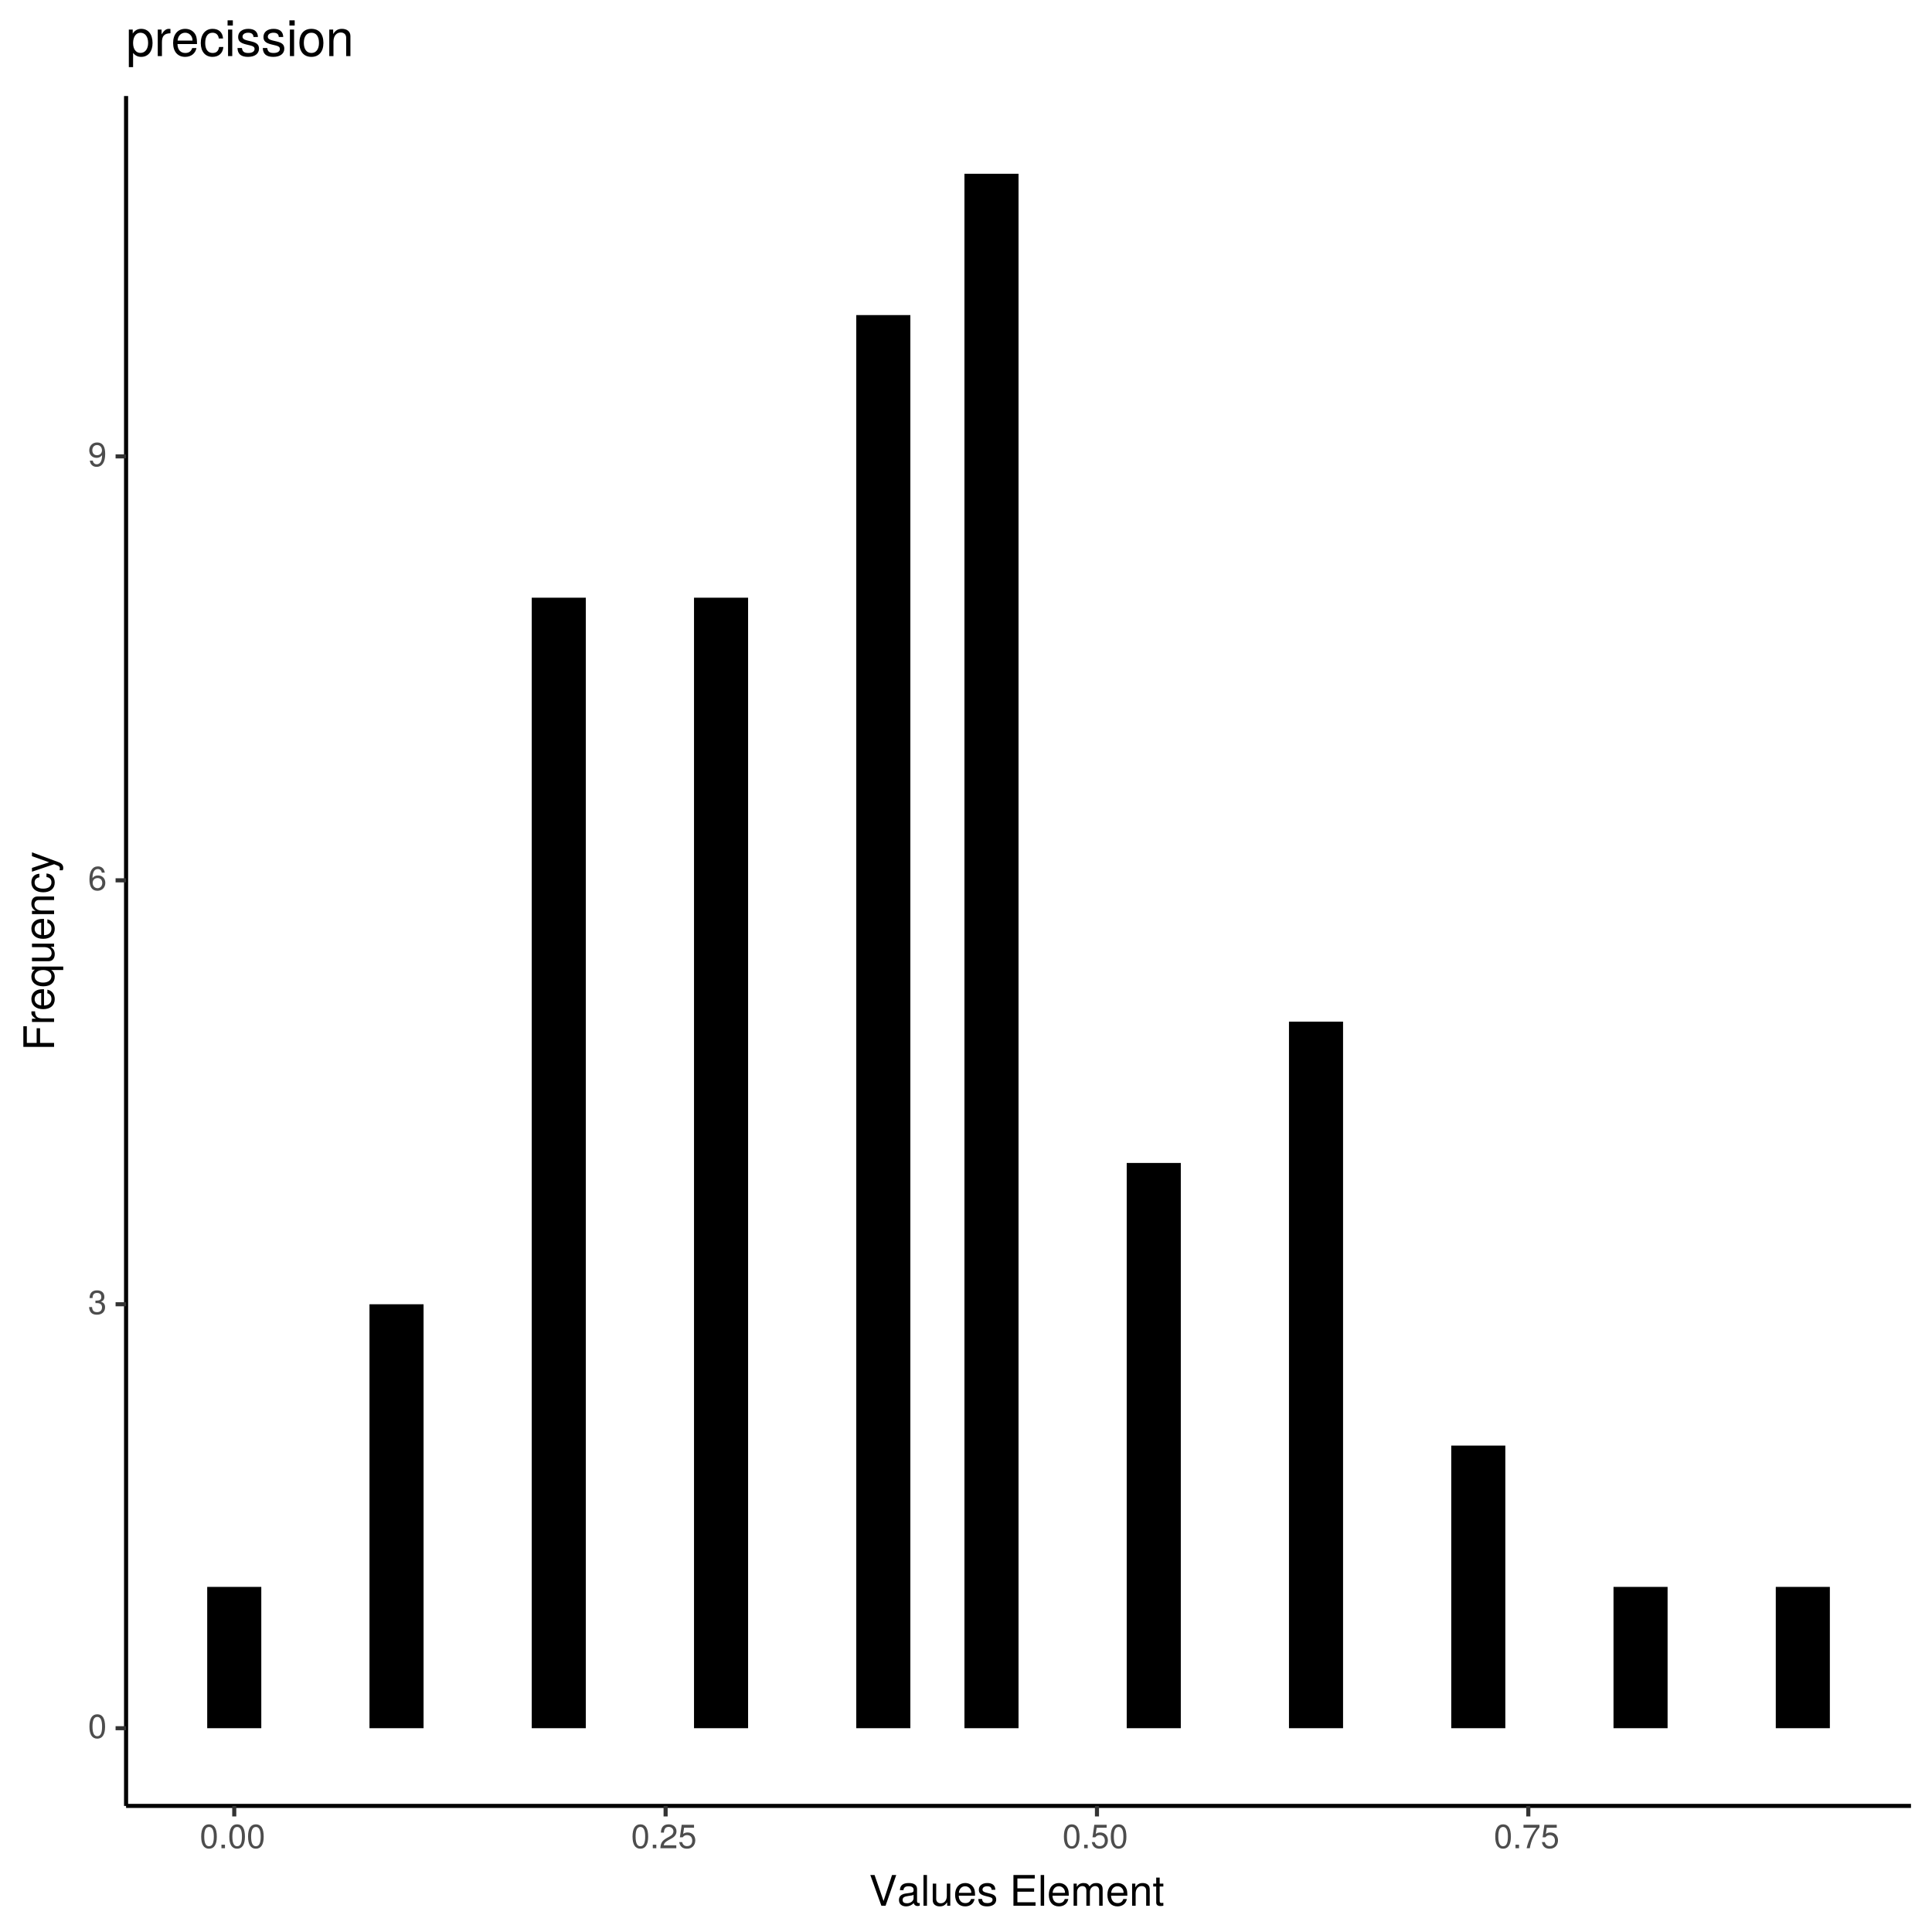
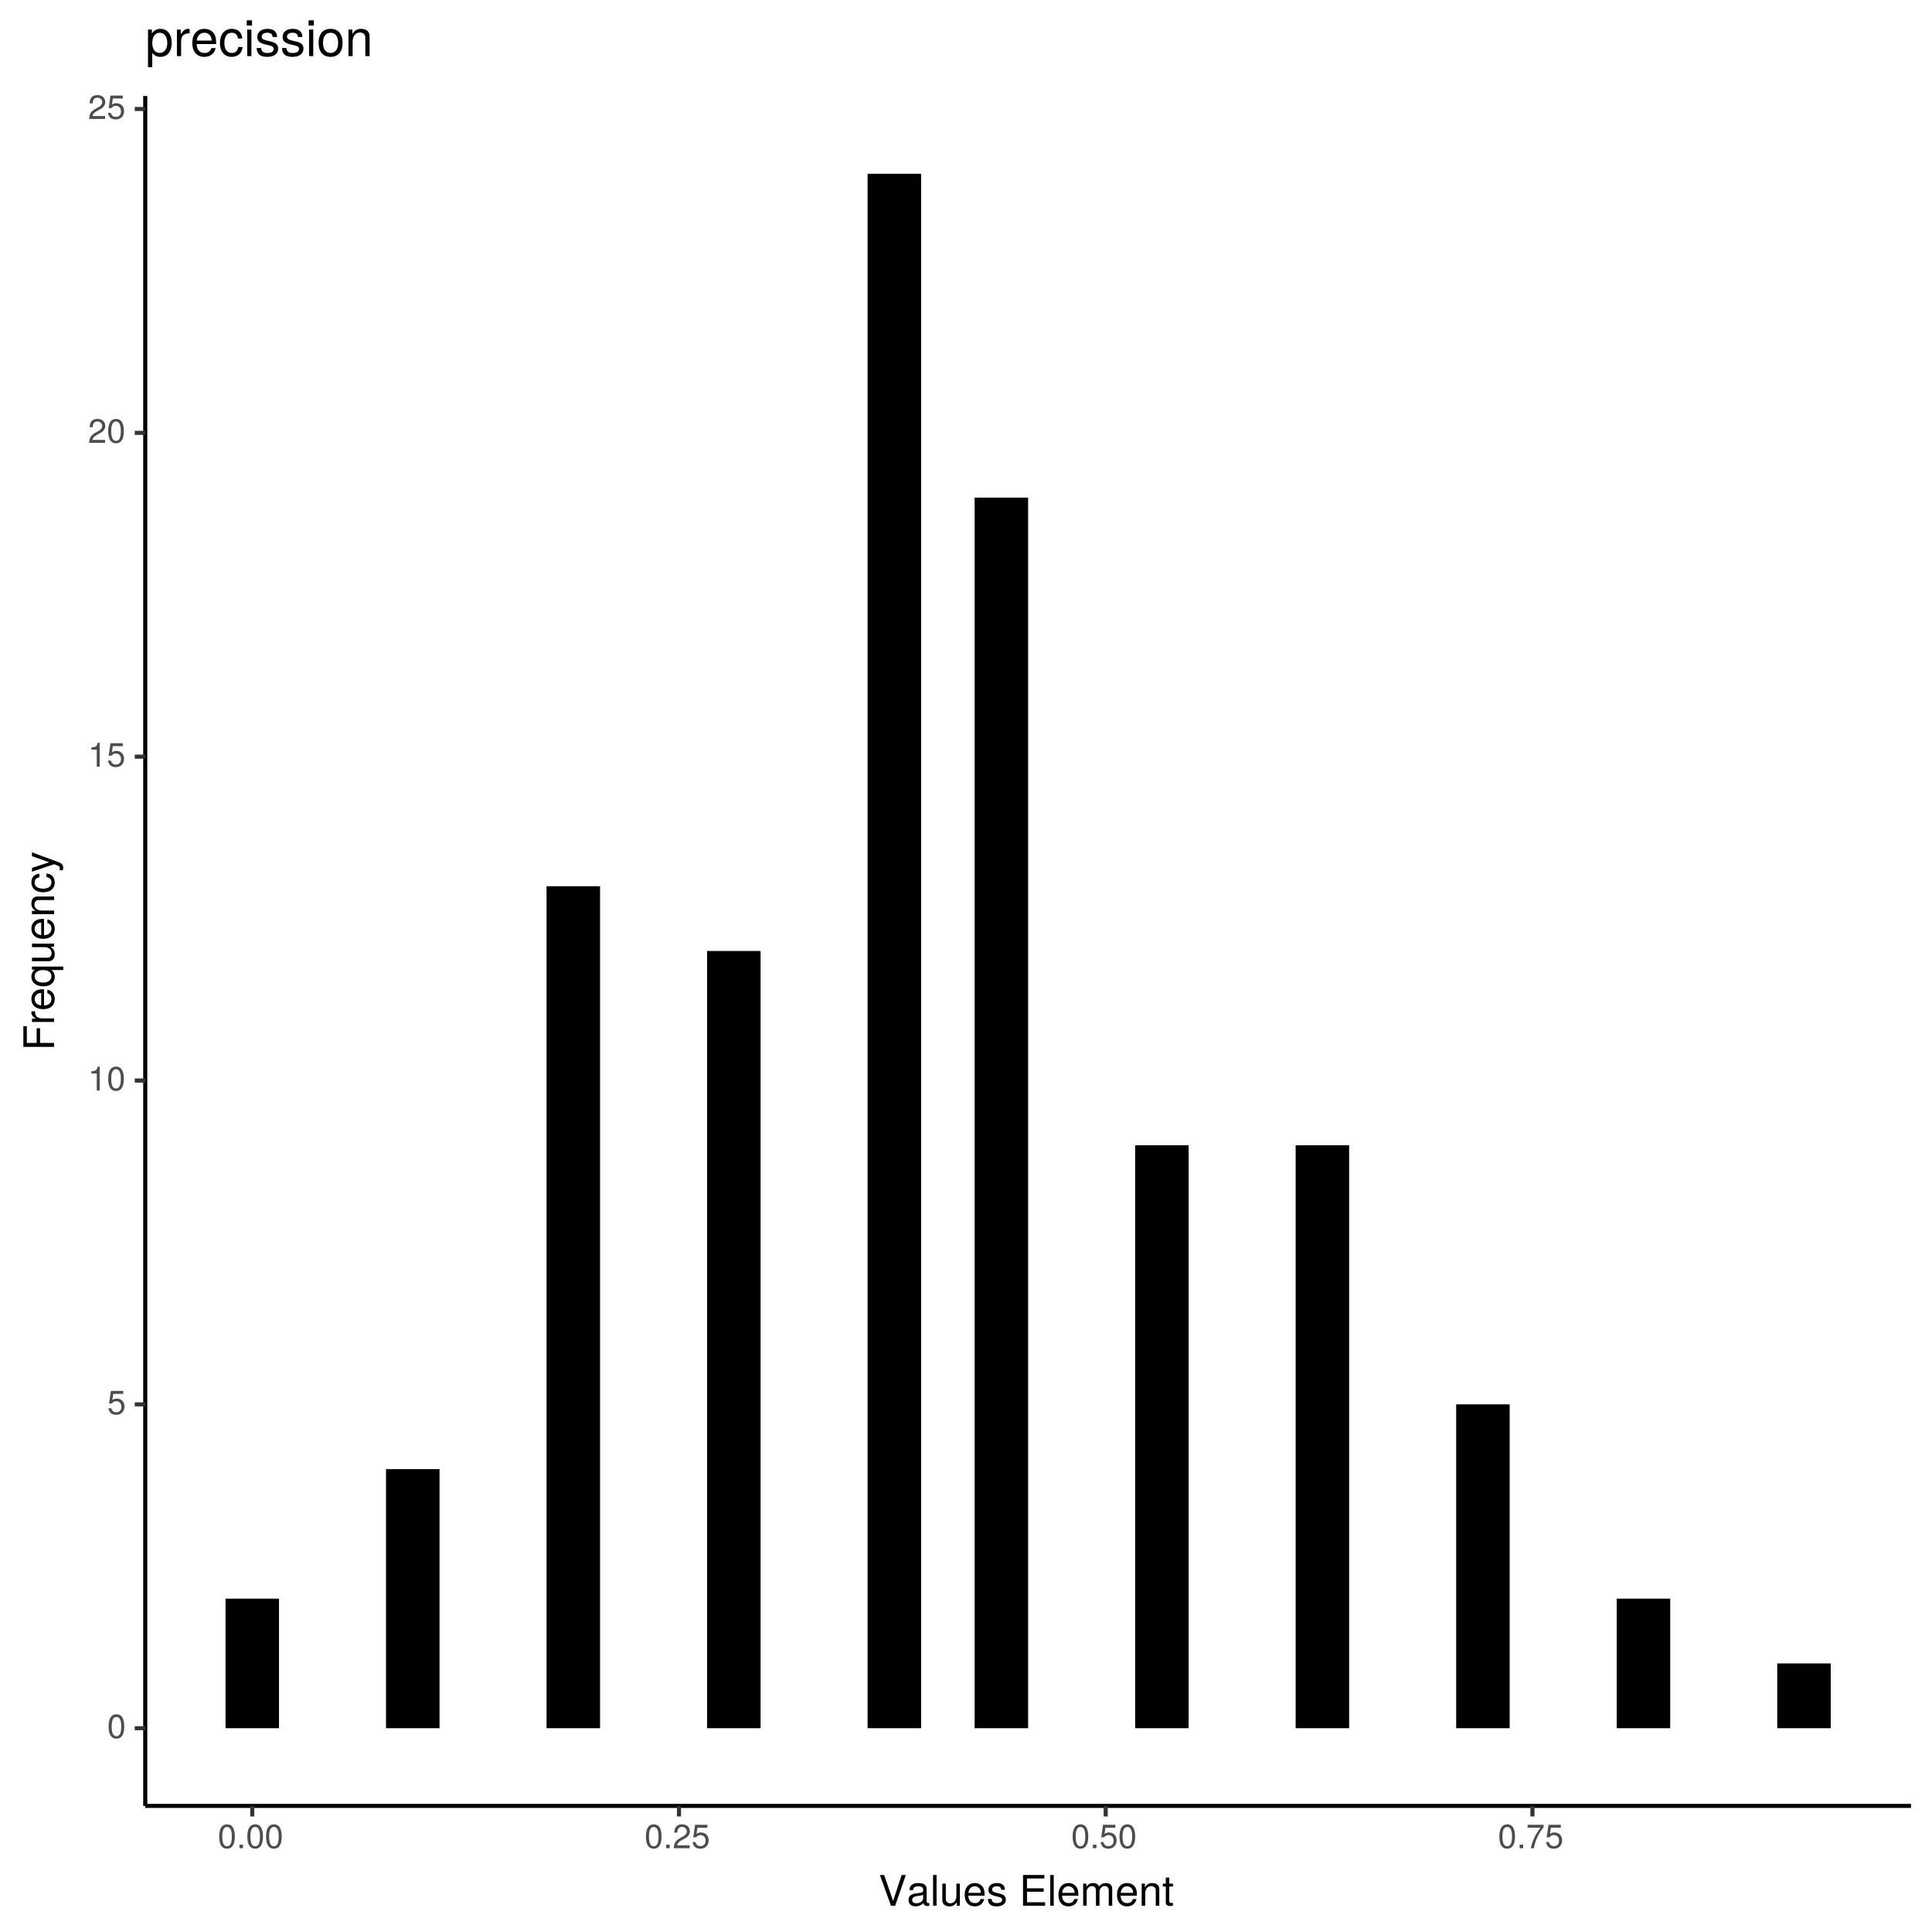
<svg xmlns="http://www.w3.org/2000/svg" xmlns:xlink="http://www.w3.org/1999/xlink" width="504pt" height="504pt" viewBox="0 0 504 504" version="1.1">
  <defs>
    <g>
      <symbol overflow="visible" id="glyph0-0">
        <path style="stroke:none;" d="" />
      </symbol>
      <symbol overflow="visible" id="glyph0-1">
        <path style="stroke:none;" d="M 4.453 -3 C 4.453 -5.156 3.781 -6.234 2.422 -6.234 C 1.078 -6.234 0.375 -5.141 0.375 -3.047 C 0.375 -0.953 1.078 0.125 2.422 0.125 C 3.734 0.125 4.453 -0.953 4.453 -3 Z M 3.672 -3.062 C 3.672 -1.297 3.266 -0.516 2.406 -0.516 C 1.578 -0.516 1.172 -1.344 1.172 -3.047 C 1.172 -4.75 1.578 -5.547 2.422 -5.547 C 3.25 -5.547 3.672 -4.734 3.672 -3.062 Z M 3.672 -3.062 " />
      </symbol>
      <symbol overflow="visible" id="glyph0-2">
-         <path style="stroke:none;" d="M 4.453 -1.812 C 4.453 -2.562 4.141 -3.016 3.391 -3.266 C 3.969 -3.5 4.266 -3.891 4.266 -4.516 C 4.266 -5.594 3.547 -6.234 2.359 -6.234 C 1.109 -6.234 0.438 -5.547 0.406 -4.219 L 1.188 -4.219 C 1.203 -5.141 1.578 -5.562 2.375 -5.562 C 3.062 -5.562 3.469 -5.156 3.469 -4.5 C 3.469 -3.828 3.188 -3.547 1.938 -3.547 L 1.938 -2.906 L 2.359 -2.906 C 3.219 -2.906 3.656 -2.5 3.656 -1.797 C 3.656 -1.016 3.172 -0.547 2.359 -0.547 C 1.516 -0.547 1.109 -0.969 1.062 -1.875 L 0.281 -1.875 C 0.375 -0.5 1.062 0.125 2.344 0.125 C 3.625 0.125 4.453 -0.641 4.453 -1.812 Z M 4.453 -1.812 " />
+         <path style="stroke:none;" d="M 4.516 -2.062 C 4.516 -3.297 3.688 -4.109 2.5 -4.109 C 2.062 -4.109 1.703 -4 1.344 -3.734 L 1.594 -5.344 L 4.188 -5.344 L 4.188 -6.109 L 0.969 -6.109 L 0.5 -2.844 L 1.219 -2.844 C 1.578 -3.266 1.875 -3.422 2.359 -3.422 C 3.188 -3.422 3.719 -2.891 3.719 -1.969 C 3.719 -1.062 3.203 -0.547 2.359 -0.547 C 1.688 -0.547 1.266 -0.891 1.078 -1.594 L 0.312 -1.594 C 0.562 -0.359 1.266 0.125 2.375 0.125 C 3.641 0.125 4.516 -0.75 4.516 -2.062 Z M 4.516 -2.062 " />
      </symbol>
      <symbol overflow="visible" id="glyph0-3">
-         <path style="stroke:none;" d="M 4.516 -1.938 C 4.516 -3.094 3.719 -3.875 2.609 -3.875 C 1.984 -3.875 1.5 -3.641 1.172 -3.188 C 1.172 -4.703 1.672 -5.547 2.562 -5.547 C 3.109 -5.547 3.484 -5.203 3.609 -4.609 L 4.375 -4.609 C 4.234 -5.625 3.562 -6.234 2.609 -6.234 C 1.156 -6.234 0.375 -5.016 0.375 -2.844 C 0.375 -0.891 1.047 0.125 2.469 0.125 C 3.656 0.125 4.516 -0.719 4.516 -1.938 Z M 3.719 -1.875 C 3.719 -1.094 3.188 -0.547 2.484 -0.547 C 1.766 -0.547 1.219 -1.125 1.219 -1.922 C 1.219 -2.688 1.734 -3.188 2.5 -3.188 C 3.25 -3.188 3.719 -2.703 3.719 -1.875 Z M 3.719 -1.875 " />
+         <path style="stroke:none;" d="M 3.047 0 L 3.047 -6.234 L 2.547 -6.234 C 2.266 -5.281 2.094 -5.141 0.891 -5 L 0.891 -4.438 L 2.281 -4.438 L 2.281 0 Z M 3.047 0 " />
      </symbol>
      <symbol overflow="visible" id="glyph0-4">
-         <path style="stroke:none;" d="M 4.484 -3.266 C 4.484 -5.219 3.797 -6.234 2.375 -6.234 C 1.188 -6.234 0.328 -5.391 0.328 -4.172 C 0.328 -3.016 1.125 -2.219 2.25 -2.219 C 2.844 -2.219 3.266 -2.438 3.672 -2.922 C 3.672 -1.406 3.172 -0.547 2.281 -0.547 C 1.734 -0.547 1.359 -0.891 1.234 -1.5 L 0.469 -1.5 C 0.609 -0.469 1.281 0.125 2.234 0.125 C 3.688 0.125 4.484 -1.109 4.484 -3.266 Z M 3.641 -4.188 C 3.641 -3.422 3.094 -2.906 2.344 -2.906 C 1.594 -2.906 1.125 -3.391 1.125 -4.234 C 1.125 -5.016 1.656 -5.562 2.359 -5.562 C 3.094 -5.562 3.641 -5 3.641 -4.188 Z M 3.641 -4.188 " />
+         <path style="stroke:none;" d="M 4.5 -4.406 C 4.5 -5.469 3.672 -6.234 2.5 -6.234 C 1.219 -6.234 0.484 -5.594 0.438 -4.078 L 1.219 -4.078 C 1.281 -5.125 1.703 -5.562 2.469 -5.562 C 3.172 -5.562 3.703 -5.062 3.703 -4.391 C 3.703 -3.891 3.406 -3.469 2.859 -3.156 L 2.047 -2.703 C 0.75 -1.969 0.375 -1.375 0.297 0 L 4.453 0 L 4.453 -0.766 L 1.172 -0.766 C 1.25 -1.281 1.531 -1.594 2.297 -2.047 L 3.172 -2.531 C 4.047 -2.984 4.5 -3.641 4.5 -4.406 Z M 4.5 -4.406 " />
      </symbol>
      <symbol overflow="visible" id="glyph0-5">
        <path style="stroke:none;" d="M 1.688 0 L 1.688 -0.922 L 0.766 -0.922 L 0.766 0 Z M 1.688 0 " />
      </symbol>
      <symbol overflow="visible" id="glyph0-6">
-         <path style="stroke:none;" d="M 4.5 -4.406 C 4.5 -5.469 3.672 -6.234 2.5 -6.234 C 1.219 -6.234 0.484 -5.594 0.438 -4.078 L 1.219 -4.078 C 1.281 -5.125 1.703 -5.562 2.469 -5.562 C 3.172 -5.562 3.703 -5.062 3.703 -4.391 C 3.703 -3.891 3.406 -3.469 2.859 -3.156 L 2.047 -2.703 C 0.75 -1.969 0.375 -1.375 0.297 0 L 4.453 0 L 4.453 -0.766 L 1.172 -0.766 C 1.25 -1.281 1.531 -1.594 2.297 -2.047 L 3.172 -2.531 C 4.047 -2.984 4.5 -3.641 4.5 -4.406 Z M 4.5 -4.406 " />
-       </symbol>
-       <symbol overflow="visible" id="glyph0-7">
-         <path style="stroke:none;" d="M 4.516 -2.062 C 4.516 -3.297 3.688 -4.109 2.5 -4.109 C 2.062 -4.109 1.703 -4 1.344 -3.734 L 1.594 -5.344 L 4.188 -5.344 L 4.188 -6.109 L 0.969 -6.109 L 0.5 -2.844 L 1.219 -2.844 C 1.578 -3.266 1.875 -3.422 2.359 -3.422 C 3.188 -3.422 3.719 -2.891 3.719 -1.969 C 3.719 -1.062 3.203 -0.547 2.359 -0.547 C 1.688 -0.547 1.266 -0.891 1.078 -1.594 L 0.312 -1.594 C 0.562 -0.359 1.266 0.125 2.375 0.125 C 3.641 0.125 4.516 -0.75 4.516 -2.062 Z M 4.516 -2.062 " />
-       </symbol>
-       <symbol overflow="visible" id="glyph0-8">
        <path style="stroke:none;" d="M 4.578 -5.453 L 4.578 -6.109 L 0.406 -6.109 L 0.406 -5.344 L 3.781 -5.344 C 2.531 -3.781 1.656 -1.953 1.219 0 L 2.047 0 C 2.391 -2.016 3.266 -3.891 4.578 -5.453 Z M 4.578 -5.453 " />
      </symbol>
      <symbol overflow="visible" id="glyph1-0">
        <path style="stroke:none;" d="" />
      </symbol>
      <symbol overflow="visible" id="glyph1-1">
        <path style="stroke:none;" d="M 7.094 -8.016 L 6 -8.016 L 3.781 -1.234 L 1.438 -8.016 L 0.328 -8.016 L 3.219 0 L 4.312 0 Z M 7.094 -8.016 " />
      </symbol>
      <symbol overflow="visible" id="glyph1-2">
        <path style="stroke:none;" d="M 5.891 -0.016 L 5.891 -0.719 C 5.781 -0.688 5.734 -0.688 5.688 -0.688 C 5.375 -0.688 5.188 -0.859 5.188 -1.141 L 5.188 -4.359 C 5.188 -5.375 4.438 -5.922 3.031 -5.922 C 1.625 -5.922 0.766 -5.391 0.719 -4.062 L 1.641 -4.062 C 1.719 -4.766 2.141 -5.078 2.984 -5.078 C 3.812 -5.078 4.281 -4.781 4.281 -4.219 L 4.281 -3.984 C 4.281 -3.594 4.047 -3.438 3.328 -3.344 C 2.031 -3.172 1.828 -3.141 1.469 -2.984 C 0.797 -2.719 0.469 -2.203 0.469 -1.5 C 0.469 -0.453 1.188 0.172 2.359 0.172 C 3.094 0.172 3.812 -0.141 4.312 -0.688 C 4.406 -0.234 4.812 0.078 5.266 0.078 C 5.438 0.078 5.594 0.062 5.891 -0.016 Z M 4.281 -1.984 C 4.281 -1.172 3.438 -0.641 2.547 -0.641 C 1.844 -0.641 1.422 -0.891 1.422 -1.516 C 1.422 -2.125 1.828 -2.391 2.812 -2.531 C 3.766 -2.656 3.969 -2.703 4.281 -2.844 Z M 4.281 -1.984 " />
      </symbol>
      <symbol overflow="visible" id="glyph1-3">
        <path style="stroke:none;" d="M 1.656 0 L 1.656 -8.016 L 0.75 -8.016 L 0.75 0 Z M 1.656 0 " />
      </symbol>
      <symbol overflow="visible" id="glyph1-4">
        <path style="stroke:none;" d="M 5.297 0 L 5.297 -5.766 L 4.391 -5.766 L 4.391 -2.578 C 4.391 -1.406 3.766 -0.641 2.812 -0.641 C 2.094 -0.641 1.625 -1.078 1.625 -1.766 L 1.625 -5.766 L 0.719 -5.766 L 0.719 -1.406 C 0.719 -0.453 1.438 0.172 2.547 0.172 C 3.406 0.172 3.938 -0.125 4.484 -0.891 L 4.484 0 Z M 5.297 0 " />
      </symbol>
      <symbol overflow="visible" id="glyph1-5">
        <path style="stroke:none;" d="M 5.641 -2.625 C 5.641 -3.453 5.578 -3.984 5.406 -4.406 C 5.031 -5.359 4.156 -5.922 3.078 -5.922 C 1.469 -5.922 0.438 -4.734 0.438 -2.844 C 0.438 -0.953 1.438 0.172 3.062 0.172 C 4.375 0.172 5.297 -0.578 5.516 -1.75 L 4.594 -1.75 C 4.344 -0.984 3.828 -0.688 3.094 -0.688 C 2.141 -0.688 1.422 -1.297 1.391 -2.625 Z M 4.656 -3.438 C 4.656 -3.438 4.656 -3.391 4.656 -3.359 L 1.422 -3.359 C 1.5 -4.391 2.141 -5.078 3.062 -5.078 C 3.969 -5.078 4.656 -4.328 4.656 -3.438 Z M 4.656 -3.438 " />
      </symbol>
      <symbol overflow="visible" id="glyph1-6">
        <path style="stroke:none;" d="M 5.047 -1.609 C 5.047 -2.469 4.562 -2.906 3.422 -3.172 L 2.547 -3.391 C 1.797 -3.562 1.469 -3.812 1.469 -4.219 C 1.469 -4.734 1.953 -5.078 2.688 -5.078 C 3.438 -5.078 3.828 -4.766 3.844 -4.156 L 4.812 -4.156 C 4.812 -5.297 4.062 -5.922 2.734 -5.922 C 1.391 -5.922 0.516 -5.234 0.516 -4.172 C 0.516 -3.266 0.984 -2.844 2.344 -2.516 L 3.203 -2.297 C 3.844 -2.141 4.094 -1.953 4.094 -1.547 C 4.094 -1 3.547 -0.688 2.75 -0.688 C 1.922 -0.688 1.469 -0.875 1.344 -1.766 L 0.375 -1.766 C 0.422 -0.422 1.172 0.172 2.672 0.172 C 4.125 0.172 5.047 -0.5 5.047 -1.609 Z M 5.047 -1.609 " />
      </symbol>
      <symbol overflow="visible" id="glyph1-7">
        <path style="stroke:none;" d="" />
      </symbol>
      <symbol overflow="visible" id="glyph1-8">
        <path style="stroke:none;" d="M 6.75 0 L 6.75 -0.906 L 2.016 -0.906 L 2.016 -3.656 L 6.375 -3.656 L 6.375 -4.547 L 2.016 -4.547 L 2.016 -7.109 L 6.547 -7.109 L 6.547 -8.016 L 0.984 -8.016 L 0.984 0 Z M 6.75 0 " />
      </symbol>
      <symbol overflow="visible" id="glyph1-9">
        <path style="stroke:none;" d="M 8.359 0 L 8.359 -4.328 C 8.359 -5.359 7.781 -5.922 6.703 -5.922 C 5.938 -5.922 5.484 -5.703 4.938 -5.047 C 4.594 -5.672 4.141 -5.922 3.391 -5.922 C 2.625 -5.922 2.109 -5.641 1.609 -4.953 L 1.609 -5.766 L 0.781 -5.766 L 0.781 0 L 1.688 0 L 1.688 -3.625 C 1.688 -4.453 2.297 -5.125 3.047 -5.125 C 3.734 -5.125 4.109 -4.703 4.109 -3.969 L 4.109 0 L 5.031 0 L 5.031 -3.625 C 5.031 -4.453 5.641 -5.125 6.391 -5.125 C 7.062 -5.125 7.453 -4.703 7.453 -3.969 L 7.453 0 Z M 8.359 0 " />
      </symbol>
      <symbol overflow="visible" id="glyph1-10">
        <path style="stroke:none;" d="M 5.359 0 L 5.359 -4.359 C 5.359 -5.312 4.641 -5.922 3.531 -5.922 C 2.672 -5.922 2.125 -5.594 1.609 -4.797 L 1.609 -5.766 L 0.766 -5.766 L 0.766 0 L 1.688 0 L 1.688 -3.172 C 1.688 -4.359 2.328 -5.125 3.25 -5.125 C 3.984 -5.125 4.438 -4.688 4.438 -4 L 4.438 0 Z M 5.359 0 " />
      </symbol>
      <symbol overflow="visible" id="glyph1-11">
        <path style="stroke:none;" d="M 2.797 0 L 2.797 -0.766 C 2.672 -0.734 2.531 -0.719 2.359 -0.719 C 1.953 -0.719 1.844 -0.844 1.844 -1.25 L 1.844 -5.016 L 2.797 -5.016 L 2.797 -5.766 L 1.844 -5.766 L 1.844 -7.344 L 0.938 -7.344 L 0.938 -5.766 L 0.156 -5.766 L 0.156 -5.016 L 0.938 -5.016 L 0.938 -0.844 C 0.938 -0.25 1.328 0.078 2.047 0.078 C 2.266 0.078 2.484 0.062 2.797 0 Z M 2.797 0 " />
      </symbol>
      <symbol overflow="visible" id="glyph2-0">
        <path style="stroke:none;" d="" />
      </symbol>
      <symbol overflow="visible" id="glyph2-1">
        <path style="stroke:none;" d="M -7.109 -6.375 L -8.016 -6.375 L -8.016 -0.984 L 0 -0.984 L 0 -2.016 L -3.656 -2.016 L -3.656 -5.844 L -4.547 -5.844 L -4.547 -2.016 L -7.109 -2.016 Z M -7.109 -6.375 " />
      </symbol>
      <symbol overflow="visible" id="glyph2-2">
        <path style="stroke:none;" d="M -4.969 -3.531 L -5.891 -3.531 C -5.922 -3.375 -5.922 -3.297 -5.922 -3.172 C -5.922 -2.578 -5.578 -2.141 -4.719 -1.609 L -5.766 -1.609 L -5.766 -0.766 L 0 -0.766 L 0 -1.688 L -2.984 -1.688 C -4.297 -1.688 -4.938 -2.109 -4.969 -3.531 Z M -4.969 -3.531 " />
      </symbol>
      <symbol overflow="visible" id="glyph2-3">
        <path style="stroke:none;" d="M -2.625 -5.641 C -3.453 -5.641 -3.984 -5.578 -4.406 -5.406 C -5.359 -5.031 -5.922 -4.156 -5.922 -3.078 C -5.922 -1.469 -4.734 -0.438 -2.844 -0.438 C -0.953 -0.438 0.172 -1.438 0.172 -3.062 C 0.172 -4.375 -0.578 -5.297 -1.75 -5.516 L -1.75 -4.594 C -0.984 -4.344 -0.688 -3.828 -0.688 -3.094 C -0.688 -2.141 -1.297 -1.422 -2.625 -1.391 Z M -3.438 -4.656 C -3.438 -4.656 -3.391 -4.656 -3.359 -4.656 L -3.359 -1.422 C -4.391 -1.5 -5.078 -2.141 -5.078 -3.062 C -5.078 -3.969 -4.328 -4.656 -3.438 -4.656 Z M -3.438 -4.656 " />
      </symbol>
      <symbol overflow="visible" id="glyph2-4">
        <path style="stroke:none;" d="M 2.391 -5.438 L -5.766 -5.438 L -5.766 -4.625 L -5 -4.625 C -5.594 -4.203 -5.922 -3.547 -5.922 -2.797 C -5.922 -1.281 -4.734 -0.281 -2.812 -0.281 C -0.953 -0.281 0.172 -1.234 0.172 -2.75 C 0.172 -3.547 -0.125 -4.109 -0.75 -4.531 L 2.391 -4.531 Z M -2.844 -4.531 C -1.531 -4.531 -0.688 -3.891 -0.688 -2.922 C -0.688 -1.906 -1.547 -1.25 -2.875 -1.25 C -4.219 -1.25 -5.078 -1.906 -5.078 -2.922 C -5.078 -3.906 -4.188 -4.531 -2.844 -4.531 Z M -2.844 -4.531 " />
      </symbol>
      <symbol overflow="visible" id="glyph2-5">
        <path style="stroke:none;" d="M 0 -5.297 L -5.766 -5.297 L -5.766 -4.391 L -2.578 -4.391 C -1.406 -4.391 -0.641 -3.766 -0.641 -2.812 C -0.641 -2.094 -1.078 -1.625 -1.766 -1.625 L -5.766 -1.625 L -5.766 -0.719 L -1.406 -0.719 C -0.453 -0.719 0.172 -1.438 0.172 -2.547 C 0.172 -3.406 -0.125 -3.938 -0.891 -4.484 L 0 -4.484 Z M 0 -5.297 " />
      </symbol>
      <symbol overflow="visible" id="glyph2-6">
        <path style="stroke:none;" d="M 0 -5.359 L -4.359 -5.359 C -5.312 -5.359 -5.922 -4.641 -5.922 -3.531 C -5.922 -2.672 -5.594 -2.125 -4.797 -1.609 L -5.766 -1.609 L -5.766 -0.766 L 0 -0.766 L 0 -1.688 L -3.172 -1.688 C -4.359 -1.688 -5.125 -2.328 -5.125 -3.25 C -5.125 -3.984 -4.688 -4.438 -4 -4.438 L 0 -4.438 Z M 0 -5.359 " />
      </symbol>
      <symbol overflow="visible" id="glyph2-7">
        <path style="stroke:none;" d="M -1.984 -5.25 L -1.984 -4.328 C -1.062 -4.172 -0.688 -3.703 -0.688 -2.922 C -0.688 -1.906 -1.469 -1.297 -2.828 -1.297 C -4.266 -1.297 -5.078 -1.891 -5.078 -2.891 C -5.078 -3.656 -4.625 -4.141 -3.828 -4.25 L -3.828 -5.188 C -5.234 -5.078 -5.922 -4.188 -5.922 -2.906 C -5.922 -1.359 -4.734 -0.344 -2.828 -0.344 C -0.969 -0.344 0.172 -1.328 0.172 -2.891 C 0.172 -4.266 -0.656 -5.141 -1.984 -5.25 Z M -1.984 -5.25 " />
      </symbol>
      <symbol overflow="visible" id="glyph2-8">
        <path style="stroke:none;" d="M -5.766 -5.266 L -5.766 -4.266 L -1.281 -2.672 L -5.766 -1.203 L -5.766 -0.219 L 0.016 -2.172 L 0.938 -1.812 C 1.344 -1.656 1.5 -1.469 1.5 -1.078 C 1.5 -0.953 1.469 -0.797 1.438 -0.594 L 2.25 -0.594 C 2.359 -0.781 2.391 -0.969 2.391 -1.203 C 2.391 -1.859 2.031 -2.391 1.203 -2.688 Z M -5.766 -5.266 " />
      </symbol>
      <symbol overflow="visible" id="glyph3-0">
        <path style="stroke:none;" d="" />
      </symbol>
      <symbol overflow="visible" id="glyph3-1">
        <path style="stroke:none;" d="M 6.906 -3.391 C 6.906 -5.719 5.766 -7.109 3.938 -7.109 C 3 -7.109 2.25 -6.688 1.734 -5.875 L 1.734 -6.922 L 0.719 -6.922 L 0.719 2.875 L 1.828 2.875 L 1.828 -0.828 C 2.406 -0.125 3.047 0.203 3.953 0.203 C 5.734 0.203 6.906 -1.188 6.906 -3.391 Z M 5.75 -3.422 C 5.75 -1.844 4.953 -0.828 3.75 -0.828 C 2.594 -0.828 1.828 -1.781 1.828 -3.406 C 1.828 -5.031 2.594 -6.094 3.75 -6.094 C 4.969 -6.094 5.75 -5.062 5.75 -3.422 Z M 5.75 -3.422 " />
      </symbol>
      <symbol overflow="visible" id="glyph3-2">
        <path style="stroke:none;" d="M 4.234 -5.953 L 4.234 -7.078 C 4.047 -7.109 3.969 -7.109 3.812 -7.109 C 3.109 -7.109 2.562 -6.688 1.922 -5.672 L 1.922 -6.922 L 0.922 -6.922 L 0.922 0 L 2.016 0 L 2.016 -3.594 C 2.016 -5.156 2.531 -5.922 4.234 -5.953 Z M 4.234 -5.953 " />
      </symbol>
      <symbol overflow="visible" id="glyph3-3">
        <path style="stroke:none;" d="M 6.766 -3.141 C 6.766 -4.141 6.688 -4.781 6.5 -5.297 C 6.047 -6.438 4.984 -7.109 3.703 -7.109 C 1.766 -7.109 0.531 -5.688 0.531 -3.422 C 0.531 -1.156 1.734 0.203 3.672 0.203 C 5.25 0.203 6.344 -0.703 6.625 -2.094 L 5.516 -2.094 C 5.219 -1.188 4.594 -0.812 3.703 -0.812 C 2.562 -0.812 1.703 -1.562 1.672 -3.141 Z M 5.594 -4.125 C 5.594 -4.125 5.594 -4.062 5.578 -4.047 L 1.703 -4.047 C 1.797 -5.266 2.578 -6.094 3.688 -6.094 C 4.766 -6.094 5.594 -5.203 5.594 -4.125 Z M 5.594 -4.125 " />
      </symbol>
      <symbol overflow="visible" id="glyph3-4">
        <path style="stroke:none;" d="M 6.297 -2.375 L 5.188 -2.375 C 5 -1.266 4.438 -0.812 3.5 -0.812 C 2.281 -0.812 1.562 -1.75 1.562 -3.391 C 1.562 -5.125 2.266 -6.094 3.469 -6.094 C 4.391 -6.094 4.984 -5.562 5.109 -4.594 L 6.219 -4.594 C 6.094 -6.281 5.031 -7.109 3.484 -7.109 C 1.625 -7.109 0.406 -5.688 0.406 -3.391 C 0.406 -1.156 1.594 0.203 3.469 0.203 C 5.125 0.203 6.172 -0.797 6.297 -2.375 Z M 6.297 -2.375 " />
      </symbol>
      <symbol overflow="visible" id="glyph3-5">
        <path style="stroke:none;" d="M 2.016 0 L 2.016 -6.922 L 0.922 -6.922 L 0.922 0 Z M 2.172 -7.969 L 2.172 -9.328 L 0.797 -9.328 L 0.797 -7.969 Z M 2.172 -7.969 " />
      </symbol>
      <symbol overflow="visible" id="glyph3-6">
        <path style="stroke:none;" d="M 6.062 -1.938 C 6.062 -2.969 5.484 -3.484 4.109 -3.812 L 3.047 -4.062 C 2.156 -4.281 1.766 -4.562 1.766 -5.062 C 1.766 -5.688 2.344 -6.094 3.234 -6.094 C 4.125 -6.094 4.594 -5.719 4.625 -4.984 L 5.781 -4.984 C 5.766 -6.344 4.875 -7.109 3.281 -7.109 C 1.656 -7.109 0.625 -6.281 0.625 -5 C 0.625 -3.922 1.172 -3.406 2.812 -3.016 L 3.844 -2.766 C 4.609 -2.578 4.906 -2.344 4.906 -1.844 C 4.906 -1.203 4.266 -0.812 3.297 -0.812 C 2.312 -0.812 1.75 -1.062 1.609 -2.109 L 0.453 -2.109 C 0.5 -0.516 1.406 0.203 3.203 0.203 C 4.953 0.203 6.062 -0.609 6.062 -1.938 Z M 6.062 -1.938 " />
      </symbol>
      <symbol overflow="visible" id="glyph3-7">
        <path style="stroke:none;" d="M 6.734 -3.406 C 6.734 -5.797 5.578 -7.109 3.594 -7.109 C 1.656 -7.109 0.469 -5.781 0.469 -3.453 C 0.469 -1.141 1.641 0.203 3.609 0.203 C 5.547 0.203 6.734 -1.141 6.734 -3.406 Z M 5.578 -3.422 C 5.578 -1.797 4.812 -0.812 3.609 -0.812 C 2.375 -0.812 1.625 -1.781 1.625 -3.453 C 1.625 -5.125 2.375 -6.094 3.609 -6.094 C 4.844 -6.094 5.578 -5.141 5.578 -3.422 Z M 5.578 -3.422 " />
      </symbol>
      <symbol overflow="visible" id="glyph3-8">
        <path style="stroke:none;" d="M 6.438 0 L 6.438 -5.234 C 6.438 -6.375 5.578 -7.109 4.234 -7.109 C 3.203 -7.109 2.547 -6.719 1.938 -5.75 L 1.938 -6.922 L 0.922 -6.922 L 0.922 0 L 2.016 0 L 2.016 -3.812 C 2.016 -5.234 2.781 -6.156 3.906 -6.156 C 4.781 -6.156 5.328 -5.625 5.328 -4.797 L 5.328 0 Z M 6.438 0 " />
      </symbol>
    </g>
  </defs>
  <g id="surface1">
    <rect x="0" y="0" width="504" height="504" style="fill:rgb(100%,100%,100%);fill-opacity:1;stroke:none;" />
    <rect x="0" y="0" width="504" height="504" style="fill:rgb(100%,100%,100%);fill-opacity:1;stroke:none;" />
    <path style="fill:none;stroke-width:1.067;stroke-linecap:round;stroke-linejoin:round;stroke:rgb(100%,100%,100%);stroke-opacity:1;stroke-miterlimit:10;" d="M 0 504 L 504 504 L 504 0 L 0 0 Z M 0 504 " />
-     <path style=" stroke:none;fill-rule:nonzero;fill:rgb(0%,0%,0%);fill-opacity:1;" d="M 54.055 450.836 L 68.164 450.836 L 68.164 413.973 L 54.055 413.973 Z M 54.055 450.836 " />
-     <path style=" stroke:none;fill-rule:nonzero;fill:rgb(0%,0%,0%);fill-opacity:1;" d="M 96.387 450.836 L 110.496 450.836 L 110.496 340.242 L 96.387 340.242 Z M 96.387 450.836 " />
-     <path style=" stroke:none;fill-rule:nonzero;fill:rgb(0%,0%,0%);fill-opacity:1;" d="M 138.715 450.836 L 152.824 450.836 L 152.824 155.922 L 138.715 155.922 Z M 138.715 450.836 " />
-     <path style=" stroke:none;fill-rule:nonzero;fill:rgb(0%,0%,0%);fill-opacity:1;" d="M 181.047 450.836 L 195.156 450.836 L 195.156 155.922 L 181.047 155.922 Z M 181.047 450.836 " />
-     <path style=" stroke:none;fill-rule:nonzero;fill:rgb(0%,0%,0%);fill-opacity:1;" d="M 223.375 450.836 L 237.484 450.836 L 237.484 82.195 L 223.375 82.195 Z M 223.375 450.836 " />
-     <path style=" stroke:none;fill-rule:nonzero;fill:rgb(0%,0%,0%);fill-opacity:1;" d="M 251.594 450.836 L 265.703 450.836 L 265.703 45.332 L 251.594 45.332 Z M 251.594 450.836 " />
-     <path style=" stroke:none;fill-rule:nonzero;fill:rgb(0%,0%,0%);fill-opacity:1;" d="M 293.926 450.836 L 308.035 450.836 L 308.035 303.379 L 293.926 303.379 Z M 293.926 450.836 " />
-     <path style=" stroke:none;fill-rule:nonzero;fill:rgb(0%,0%,0%);fill-opacity:1;" d="M 336.254 450.836 L 350.363 450.836 L 350.363 266.516 L 336.254 266.516 Z M 336.254 450.836 " />
-     <path style=" stroke:none;fill-rule:nonzero;fill:rgb(0%,0%,0%);fill-opacity:1;" d="M 378.586 450.836 L 392.695 450.836 L 392.695 377.109 L 378.586 377.109 Z M 378.586 450.836 " />
-     <path style=" stroke:none;fill-rule:nonzero;fill:rgb(0%,0%,0%);fill-opacity:1;" d="M 420.914 450.836 L 435.023 450.836 L 435.023 413.973 L 420.914 413.973 Z M 420.914 450.836 " />
-     <path style=" stroke:none;fill-rule:nonzero;fill:rgb(0%,0%,0%);fill-opacity:1;" d="M 463.246 450.836 L 477.355 450.836 L 477.355 413.973 L 463.246 413.973 Z M 463.246 450.836 " />
-     <path style="fill:none;stroke-width:1.067;stroke-linecap:butt;stroke-linejoin:round;stroke:rgb(0%,0%,0%);stroke-opacity:1;stroke-miterlimit:10;" d="M 32.891 471.109 L 32.891 25.055 " />
-     <g style="fill:rgb(30.196%,30.196%,30.196%);fill-opacity:1;">
-       <use xlink:href="#glyph0-1" x="22.957" y="453.438" />
-     </g>
-     <g style="fill:rgb(30.196%,30.196%,30.196%);fill-opacity:1;">
-       <use xlink:href="#glyph0-2" x="22.957" y="342.845" />
-     </g>
-     <g style="fill:rgb(30.196%,30.196%,30.196%);fill-opacity:1;">
-       <use xlink:href="#glyph0-3" x="22.957" y="232.251" />
-     </g>
-     <g style="fill:rgb(30.196%,30.196%,30.196%);fill-opacity:1;">
-       <use xlink:href="#glyph0-4" x="22.957" y="121.661" />
-     </g>
-     <path style="fill:none;stroke-width:1.067;stroke-linecap:butt;stroke-linejoin:round;stroke:rgb(20%,20%,20%);stroke-opacity:1;stroke-miterlimit:10;" d="M 30.152 450.836 L 32.891 450.836 " />
-     <path style="fill:none;stroke-width:1.067;stroke-linecap:butt;stroke-linejoin:round;stroke:rgb(20%,20%,20%);stroke-opacity:1;stroke-miterlimit:10;" d="M 30.152 340.242 L 32.891 340.242 " />
-     <path style="fill:none;stroke-width:1.067;stroke-linecap:butt;stroke-linejoin:round;stroke:rgb(20%,20%,20%);stroke-opacity:1;stroke-miterlimit:10;" d="M 30.152 229.648 L 32.891 229.648 " />
-     <path style="fill:none;stroke-width:1.067;stroke-linecap:butt;stroke-linejoin:round;stroke:rgb(20%,20%,20%);stroke-opacity:1;stroke-miterlimit:10;" d="M 30.152 119.059 L 32.891 119.059 " />
-     <path style="fill:none;stroke-width:1.067;stroke-linecap:butt;stroke-linejoin:round;stroke:rgb(0%,0%,0%);stroke-opacity:1;stroke-miterlimit:10;" d="M 32.891 471.109 L 498.52 471.109 " />
-     <path style="fill:none;stroke-width:1.067;stroke-linecap:butt;stroke-linejoin:round;stroke:rgb(20%,20%,20%);stroke-opacity:1;stroke-miterlimit:10;" d="M 61.109 473.848 L 61.109 471.109 " />
-     <path style="fill:none;stroke-width:1.067;stroke-linecap:butt;stroke-linejoin:round;stroke:rgb(20%,20%,20%);stroke-opacity:1;stroke-miterlimit:10;" d="M 173.637 473.848 L 173.637 471.109 " />
-     <path style="fill:none;stroke-width:1.067;stroke-linecap:butt;stroke-linejoin:round;stroke:rgb(20%,20%,20%);stroke-opacity:1;stroke-miterlimit:10;" d="M 286.164 473.848 L 286.164 471.109 " />
-     <path style="fill:none;stroke-width:1.067;stroke-linecap:butt;stroke-linejoin:round;stroke:rgb(20%,20%,20%);stroke-opacity:1;stroke-miterlimit:10;" d="M 398.691 473.848 L 398.691 471.109 " />
-     <g style="fill:rgb(30.196%,30.196%,30.196%);fill-opacity:1;">
-       <use xlink:href="#glyph0-1" x="52.109" y="482.146" />
-       <use xlink:href="#glyph0-5" x="57" y="482.146" />
-       <use xlink:href="#glyph0-1" x="59.445" y="482.146" />
-       <use xlink:href="#glyph0-1" x="64.336" y="482.146" />
-     </g>
-     <g style="fill:rgb(30.196%,30.196%,30.196%);fill-opacity:1;">
-       <use xlink:href="#glyph0-1" x="164.637" y="482.146" />
-       <use xlink:href="#glyph0-5" x="169.527" y="482.146" />
-       <use xlink:href="#glyph0-6" x="171.973" y="482.146" />
-       <use xlink:href="#glyph0-7" x="176.863" y="482.146" />
-     </g>
-     <g style="fill:rgb(30.196%,30.196%,30.196%);fill-opacity:1;">
-       <use xlink:href="#glyph0-1" x="277.164" y="482.146" />
-       <use xlink:href="#glyph0-5" x="282.055" y="482.146" />
-       <use xlink:href="#glyph0-7" x="284.5" y="482.146" />
-       <use xlink:href="#glyph0-1" x="289.391" y="482.146" />
-     </g>
-     <g style="fill:rgb(30.196%,30.196%,30.196%);fill-opacity:1;">
-       <use xlink:href="#glyph0-1" x="389.691" y="482.146" />
-       <use xlink:href="#glyph0-5" x="394.582" y="482.146" />
-       <use xlink:href="#glyph0-8" x="397.027" y="482.146" />
-       <use xlink:href="#glyph0-7" x="401.918" y="482.146" />
+     <path style=" stroke:none;fill-rule:nonzero;fill:rgb(0%,0%,0%);fill-opacity:1;" d="M 58.828 450.836 L 72.785 450.836 L 72.785 417.043 L 58.828 417.043 Z M 58.828 450.836 " />
+     <path style=" stroke:none;fill-rule:nonzero;fill:rgb(0%,0%,0%);fill-opacity:1;" d="M 100.703 450.836 L 114.66 450.836 L 114.66 383.25 L 100.703 383.25 Z M 100.703 450.836 " />
+     <path style=" stroke:none;fill-rule:nonzero;fill:rgb(0%,0%,0%);fill-opacity:1;" d="M 142.578 450.836 L 156.535 450.836 L 156.535 231.188 L 142.578 231.188 Z M 142.578 450.836 " />
+     <path style=" stroke:none;fill-rule:nonzero;fill:rgb(0%,0%,0%);fill-opacity:1;" d="M 184.453 450.836 L 198.41 450.836 L 198.41 248.082 L 184.453 248.082 Z M 184.453 450.836 " />
+     <path style=" stroke:none;fill-rule:nonzero;fill:rgb(0%,0%,0%);fill-opacity:1;" d="M 226.328 450.836 L 240.285 450.836 L 240.285 45.332 L 226.328 45.332 Z M 226.328 450.836 " />
+     <path style=" stroke:none;fill-rule:nonzero;fill:rgb(0%,0%,0%);fill-opacity:1;" d="M 254.246 450.836 L 268.203 450.836 L 268.203 129.812 L 254.246 129.812 Z M 254.246 450.836 " />
+     <path style=" stroke:none;fill-rule:nonzero;fill:rgb(0%,0%,0%);fill-opacity:1;" d="M 296.121 450.836 L 310.078 450.836 L 310.078 298.773 L 296.121 298.773 Z M 296.121 450.836 " />
+     <path style=" stroke:none;fill-rule:nonzero;fill:rgb(0%,0%,0%);fill-opacity:1;" d="M 337.996 450.836 L 351.953 450.836 L 351.953 298.773 L 337.996 298.773 Z M 337.996 450.836 " />
+     <path style=" stroke:none;fill-rule:nonzero;fill:rgb(0%,0%,0%);fill-opacity:1;" d="M 379.875 450.836 L 393.832 450.836 L 393.832 366.355 L 379.875 366.355 Z M 379.875 450.836 " />
+     <path style=" stroke:none;fill-rule:nonzero;fill:rgb(0%,0%,0%);fill-opacity:1;" d="M 421.75 450.836 L 435.707 450.836 L 435.707 417.043 L 421.75 417.043 Z M 421.75 450.836 " />
+     <path style=" stroke:none;fill-rule:nonzero;fill:rgb(0%,0%,0%);fill-opacity:1;" d="M 463.625 450.836 L 477.582 450.836 L 477.582 433.941 L 463.625 433.941 Z M 463.625 450.836 " />
+     <path style="fill:none;stroke-width:1.067;stroke-linecap:butt;stroke-linejoin:round;stroke:rgb(0%,0%,0%);stroke-opacity:1;stroke-miterlimit:10;" d="M 37.891 471.109 L 37.891 25.055 " />
+     <g style="fill:rgb(30.196%,30.196%,30.196%);fill-opacity:1;">
+       <use xlink:href="#glyph0-1" x="27.957" y="453.438" />
+     </g>
+     <g style="fill:rgb(30.196%,30.196%,30.196%);fill-opacity:1;">
+       <use xlink:href="#glyph0-2" x="27.957" y="368.958" />
+     </g>
+     <g style="fill:rgb(30.196%,30.196%,30.196%);fill-opacity:1;">
+       <use xlink:href="#glyph0-3" x="22.957" y="284.478" />
+       <use xlink:href="#glyph0-1" x="27.848" y="284.478" />
+     </g>
+     <g style="fill:rgb(30.196%,30.196%,30.196%);fill-opacity:1;">
+       <use xlink:href="#glyph0-3" x="22.957" y="199.997" />
+       <use xlink:href="#glyph0-2" x="27.848" y="199.997" />
+     </g>
+     <g style="fill:rgb(30.196%,30.196%,30.196%);fill-opacity:1;">
+       <use xlink:href="#glyph0-4" x="22.957" y="115.517" />
+       <use xlink:href="#glyph0-1" x="27.848" y="115.517" />
+     </g>
+     <g style="fill:rgb(30.196%,30.196%,30.196%);fill-opacity:1;">
+       <use xlink:href="#glyph0-4" x="22.957" y="31.036" />
+       <use xlink:href="#glyph0-2" x="27.848" y="31.036" />
+     </g>
+     <path style="fill:none;stroke-width:1.067;stroke-linecap:butt;stroke-linejoin:round;stroke:rgb(20%,20%,20%);stroke-opacity:1;stroke-miterlimit:10;" d="M 35.152 450.836 L 37.891 450.836 " />
+     <path style="fill:none;stroke-width:1.067;stroke-linecap:butt;stroke-linejoin:round;stroke:rgb(20%,20%,20%);stroke-opacity:1;stroke-miterlimit:10;" d="M 35.152 366.355 L 37.891 366.355 " />
+     <path style="fill:none;stroke-width:1.067;stroke-linecap:butt;stroke-linejoin:round;stroke:rgb(20%,20%,20%);stroke-opacity:1;stroke-miterlimit:10;" d="M 35.152 281.875 L 37.891 281.875 " />
+     <path style="fill:none;stroke-width:1.067;stroke-linecap:butt;stroke-linejoin:round;stroke:rgb(20%,20%,20%);stroke-opacity:1;stroke-miterlimit:10;" d="M 35.152 197.395 L 37.891 197.395 " />
+     <path style="fill:none;stroke-width:1.067;stroke-linecap:butt;stroke-linejoin:round;stroke:rgb(20%,20%,20%);stroke-opacity:1;stroke-miterlimit:10;" d="M 35.152 112.914 L 37.891 112.914 " />
+     <path style="fill:none;stroke-width:1.067;stroke-linecap:butt;stroke-linejoin:round;stroke:rgb(20%,20%,20%);stroke-opacity:1;stroke-miterlimit:10;" d="M 35.152 28.434 L 37.891 28.434 " />
+     <path style="fill:none;stroke-width:1.067;stroke-linecap:butt;stroke-linejoin:round;stroke:rgb(0%,0%,0%);stroke-opacity:1;stroke-miterlimit:10;" d="M 37.891 471.109 L 498.52 471.109 " />
+     <path style="fill:none;stroke-width:1.067;stroke-linecap:butt;stroke-linejoin:round;stroke:rgb(20%,20%,20%);stroke-opacity:1;stroke-miterlimit:10;" d="M 65.809 473.848 L 65.809 471.109 " />
+     <path style="fill:none;stroke-width:1.067;stroke-linecap:butt;stroke-linejoin:round;stroke:rgb(20%,20%,20%);stroke-opacity:1;stroke-miterlimit:10;" d="M 177.125 473.848 L 177.125 471.109 " />
+     <path style="fill:none;stroke-width:1.067;stroke-linecap:butt;stroke-linejoin:round;stroke:rgb(20%,20%,20%);stroke-opacity:1;stroke-miterlimit:10;" d="M 288.445 473.848 L 288.445 471.109 " />
+     <path style="fill:none;stroke-width:1.067;stroke-linecap:butt;stroke-linejoin:round;stroke:rgb(20%,20%,20%);stroke-opacity:1;stroke-miterlimit:10;" d="M 399.766 473.848 L 399.766 471.109 " />
+     <g style="fill:rgb(30.196%,30.196%,30.196%);fill-opacity:1;">
+       <use xlink:href="#glyph0-1" x="56.809" y="482.146" />
+       <use xlink:href="#glyph0-5" x="61.699" y="482.146" />
+       <use xlink:href="#glyph0-1" x="64.145" y="482.146" />
+       <use xlink:href="#glyph0-1" x="69.035" y="482.146" />
+     </g>
+     <g style="fill:rgb(30.196%,30.196%,30.196%);fill-opacity:1;">
+       <use xlink:href="#glyph0-1" x="168.125" y="482.146" />
+       <use xlink:href="#glyph0-5" x="173.016" y="482.146" />
+       <use xlink:href="#glyph0-4" x="175.461" y="482.146" />
+       <use xlink:href="#glyph0-2" x="180.352" y="482.146" />
+     </g>
+     <g style="fill:rgb(30.196%,30.196%,30.196%);fill-opacity:1;">
+       <use xlink:href="#glyph0-1" x="279.445" y="482.146" />
+       <use xlink:href="#glyph0-5" x="284.336" y="482.146" />
+       <use xlink:href="#glyph0-2" x="286.781" y="482.146" />
+       <use xlink:href="#glyph0-1" x="291.672" y="482.146" />
+     </g>
+     <g style="fill:rgb(30.196%,30.196%,30.196%);fill-opacity:1;">
+       <use xlink:href="#glyph0-1" x="390.766" y="482.146" />
+       <use xlink:href="#glyph0-5" x="395.656" y="482.146" />
+       <use xlink:href="#glyph0-6" x="398.102" y="482.146" />
+       <use xlink:href="#glyph0-2" x="402.992" y="482.146" />
    </g>
    <g style="fill:rgb(0%,0%,0%);fill-opacity:1;">
-       <use xlink:href="#glyph1-1" x="226.707" y="497.147" />
-       <use xlink:href="#glyph1-2" x="234.044" y="497.147" />
-       <use xlink:href="#glyph1-3" x="240.16" y="497.147" />
-       <use xlink:href="#glyph1-4" x="242.603" y="497.147" />
-       <use xlink:href="#glyph1-5" x="248.719" y="497.147" />
-       <use xlink:href="#glyph1-6" x="254.835" y="497.147" />
-       <use xlink:href="#glyph1-7" x="260.335" y="497.147" />
-       <use xlink:href="#glyph1-8" x="263.393" y="497.147" />
-       <use xlink:href="#glyph1-3" x="270.729" y="497.147" />
-       <use xlink:href="#glyph1-5" x="273.172" y="497.147" />
-       <use xlink:href="#glyph1-9" x="279.288" y="497.147" />
-       <use xlink:href="#glyph1-5" x="288.451" y="497.147" />
-       <use xlink:href="#glyph1-10" x="294.567" y="497.147" />
-       <use xlink:href="#glyph1-11" x="300.684" y="497.147" />
+       <use xlink:href="#glyph1-1" x="229.207" y="497.147" />
+       <use xlink:href="#glyph1-2" x="236.544" y="497.147" />
+       <use xlink:href="#glyph1-3" x="242.66" y="497.147" />
+       <use xlink:href="#glyph1-4" x="245.103" y="497.147" />
+       <use xlink:href="#glyph1-5" x="251.219" y="497.147" />
+       <use xlink:href="#glyph1-6" x="257.335" y="497.147" />
+       <use xlink:href="#glyph1-7" x="262.835" y="497.147" />
+       <use xlink:href="#glyph1-8" x="265.893" y="497.147" />
+       <use xlink:href="#glyph1-3" x="273.229" y="497.147" />
+       <use xlink:href="#glyph1-5" x="275.672" y="497.147" />
+       <use xlink:href="#glyph1-9" x="281.788" y="497.147" />
+       <use xlink:href="#glyph1-5" x="290.951" y="497.147" />
+       <use xlink:href="#glyph1-10" x="297.067" y="497.147" />
+       <use xlink:href="#glyph1-11" x="303.184" y="497.147" />
    </g>
    <g style="fill:rgb(0%,0%,0%);fill-opacity:1;">
      <use xlink:href="#glyph2-1" x="14.108" y="274.082" />
      <use xlink:href="#glyph2-2" x="14.108" y="267.361" />
      <use xlink:href="#glyph2-3" x="14.108" y="263.698" />
      <use xlink:href="#glyph2-4" x="14.108" y="257.582" />
      <use xlink:href="#glyph2-5" x="14.108" y="251.466" />
      <use xlink:href="#glyph2-3" x="14.108" y="245.35" />
      <use xlink:href="#glyph2-6" x="14.108" y="239.233" />
      <use xlink:href="#glyph2-7" x="14.108" y="233.117" />
      <use xlink:href="#glyph2-8" x="14.108" y="227.617" />
    </g>
    <g style="fill:rgb(0%,0%,0%);fill-opacity:1;">
-       <use xlink:href="#glyph3-1" x="32.891" y="14.633" />
-       <use xlink:href="#glyph3-2" x="40.231" y="14.633" />
-       <use xlink:href="#glyph3-3" x="44.628" y="14.633" />
-       <use xlink:href="#glyph3-4" x="51.969" y="14.633" />
-       <use xlink:href="#glyph3-5" x="58.57" y="14.633" />
-       <use xlink:href="#glyph3-6" x="61.501" y="14.633" />
-       <use xlink:href="#glyph3-6" x="68.103" y="14.633" />
-       <use xlink:href="#glyph3-5" x="74.704" y="14.633" />
-       <use xlink:href="#glyph3-7" x="77.635" y="14.633" />
-       <use xlink:href="#glyph3-8" x="84.976" y="14.633" />
+       <use xlink:href="#glyph3-1" x="37.891" y="14.633" />
+       <use xlink:href="#glyph3-2" x="45.231" y="14.633" />
+       <use xlink:href="#glyph3-3" x="49.628" y="14.633" />
+       <use xlink:href="#glyph3-4" x="56.969" y="14.633" />
+       <use xlink:href="#glyph3-5" x="63.57" y="14.633" />
+       <use xlink:href="#glyph3-6" x="66.501" y="14.633" />
+       <use xlink:href="#glyph3-6" x="73.103" y="14.633" />
+       <use xlink:href="#glyph3-5" x="79.704" y="14.633" />
+       <use xlink:href="#glyph3-7" x="82.635" y="14.633" />
+       <use xlink:href="#glyph3-8" x="89.976" y="14.633" />
    </g>
  </g>
</svg>
